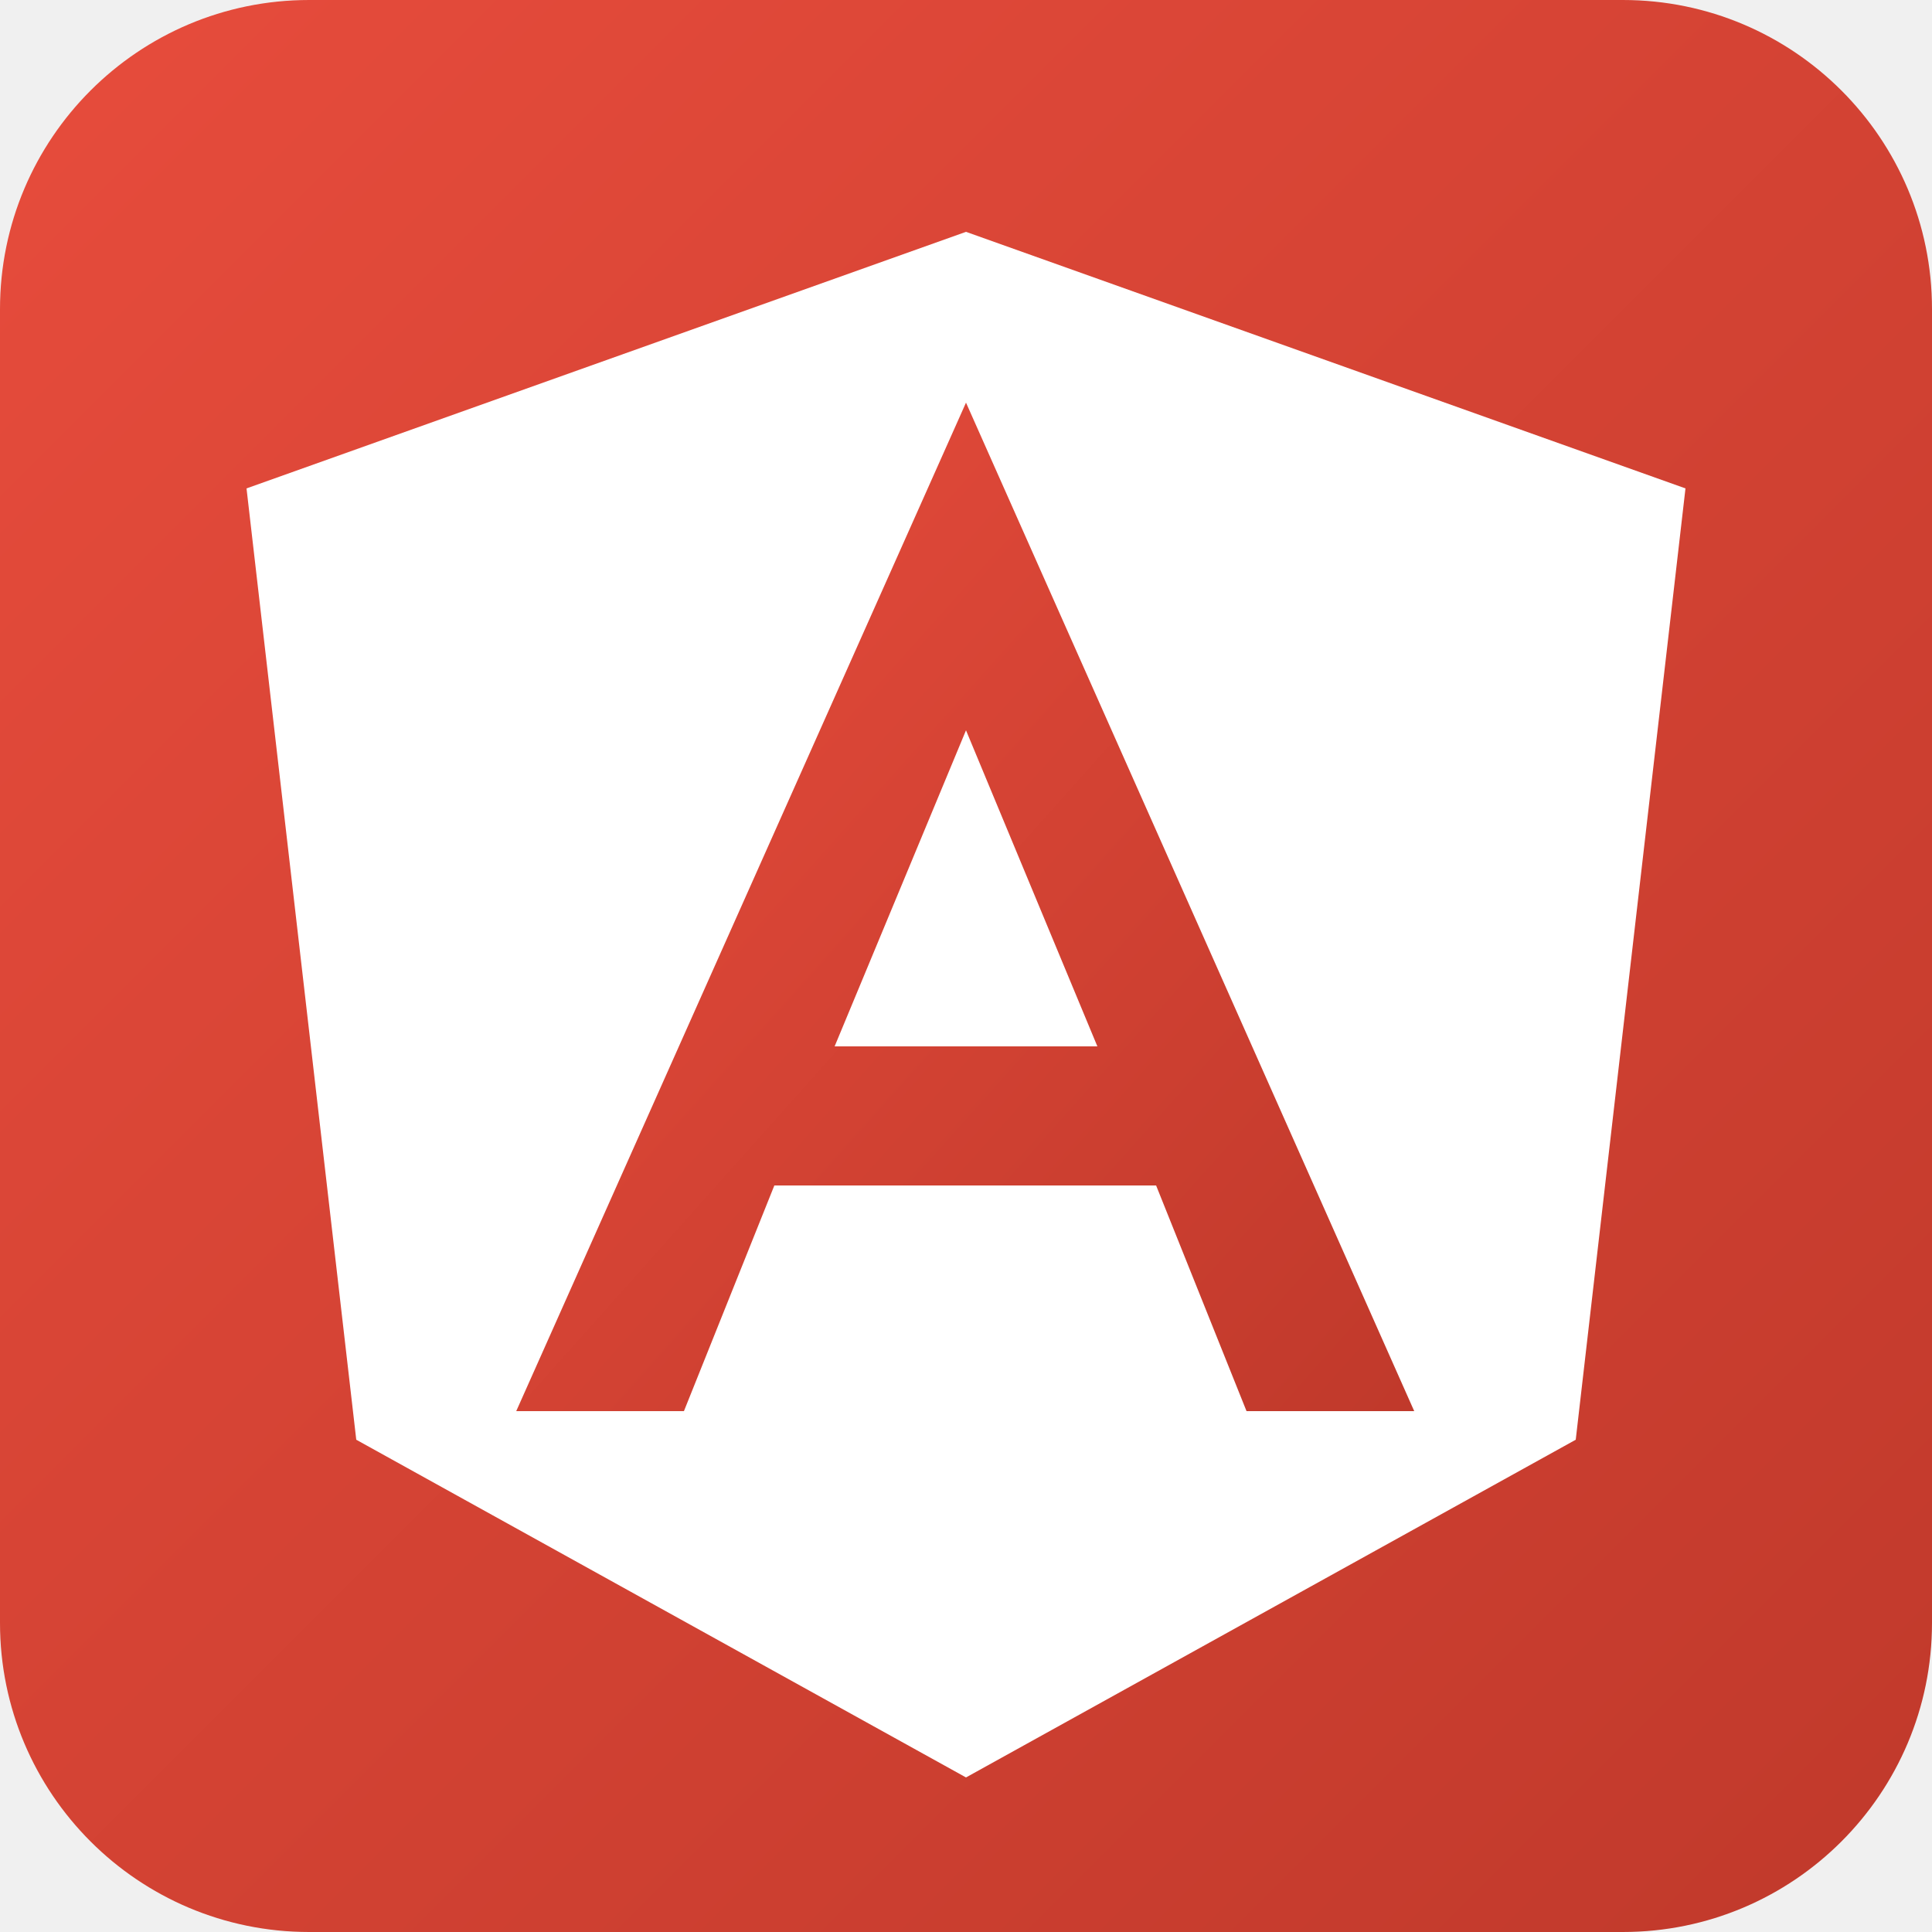
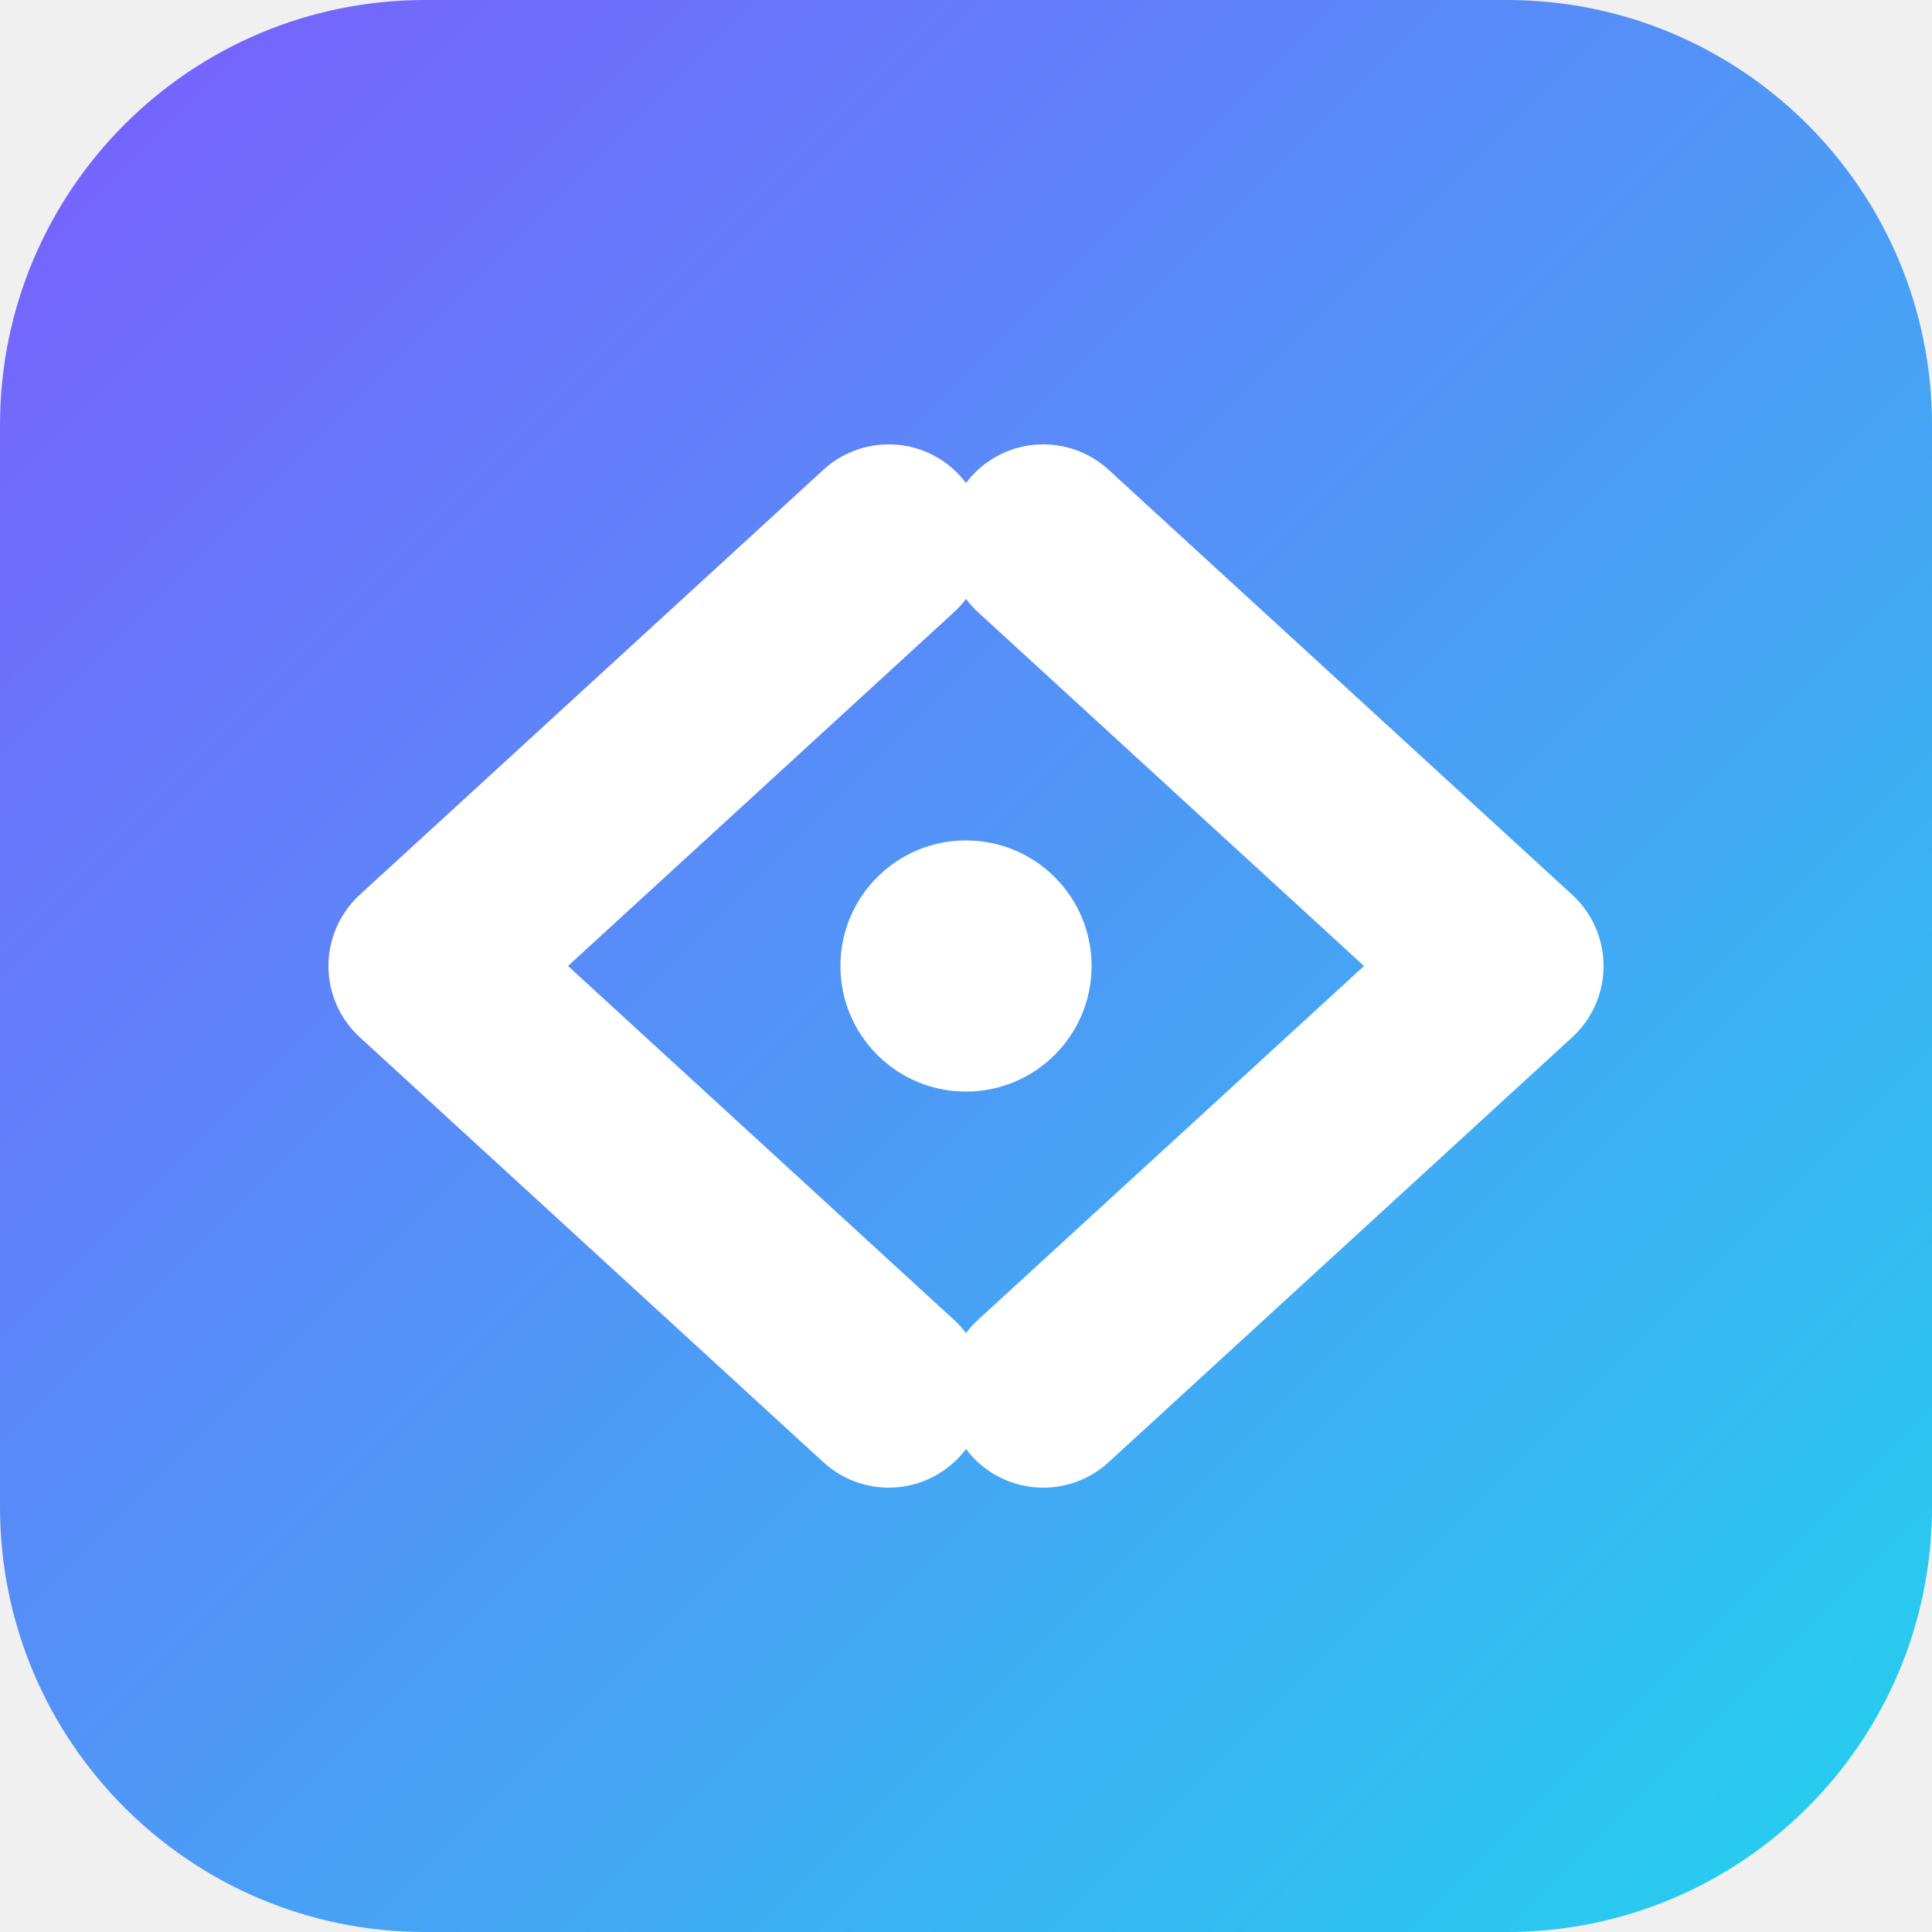
- <svg xmlns="http://www.w3.org/2000/svg" viewBox="0 0 250 250">
+ <svg xmlns="http://www.w3.org/2000/svg" viewBox="0 0 100 100">
  <defs>
    <linearGradient id="grad" x1="0%" y1="0%" x2="100%" y2="100%">
-       <stop offset="0%" style="stop-color:#E74C3C;stop-opacity:1" />
-       <stop offset="100%" style="stop-color:#C0392B;stop-opacity:1" />
+       <stop offset="0%" stop-color="#7c5cff" />
+       <stop offset="100%" stop-color="#22d3ee" />
    </linearGradient>
  </defs>
-   <rect width="250" height="250" fill="url(#grad)" rx="40" />
-   <path d="M125 30L31.9 63.2l14.2 123.1L125 230l78.9-43.7 14.2-123.1z" fill="white" />
-   <path d="M125 52.1L66.8 182.6h21.7l11.7-29.2h49.4l11.7 29.2H183L125 52.1zm17 83.3h-34l17-40.9 17 40.9z" fill="url(#grad)" />
+   <rect width="100" height="100" rx="22" fill="url(#grad)" />
+   <path d="M 46 28 L 22 50 L 46 72" fill="none" stroke="#fff" stroke-width="10" stroke-linecap="round" stroke-linejoin="round" />
+   <path d="M 54 28 L 78 50 L 54 72" fill="none" stroke="#fff" stroke-width="10" stroke-linecap="round" stroke-linejoin="round" />
+   <circle cx="50" cy="50" r="6.5" fill="#fff" />
</svg>
